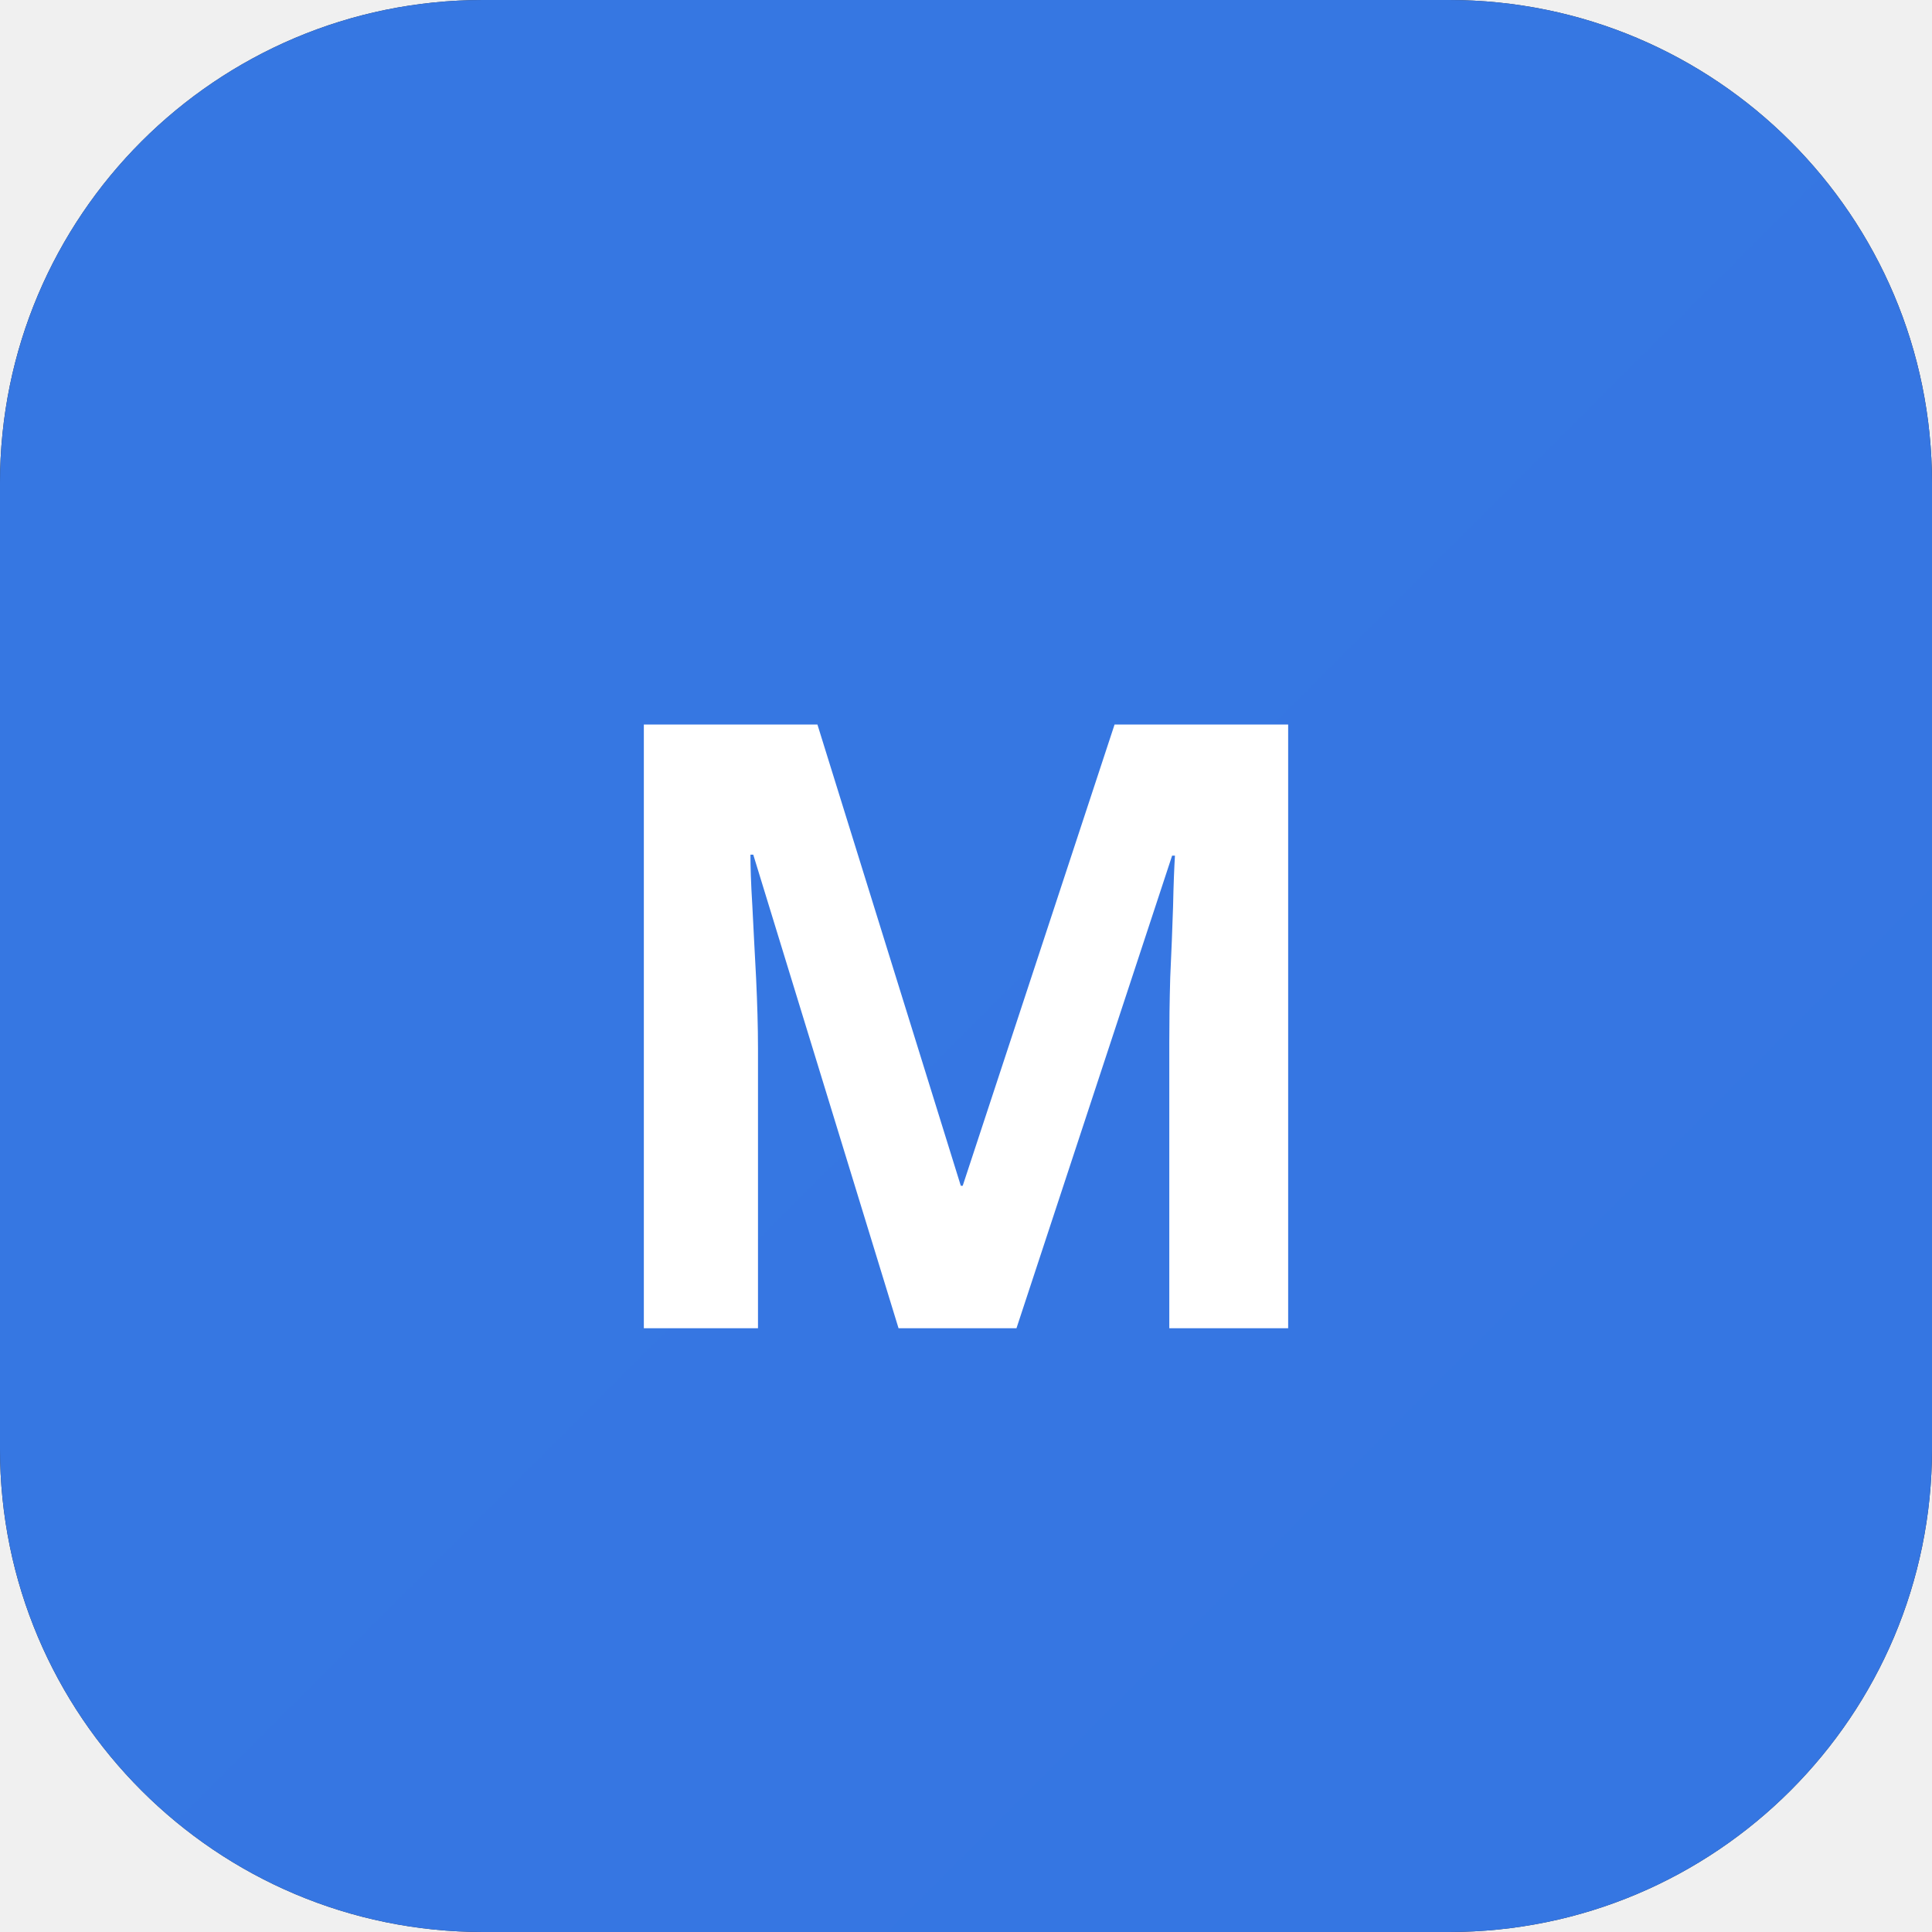
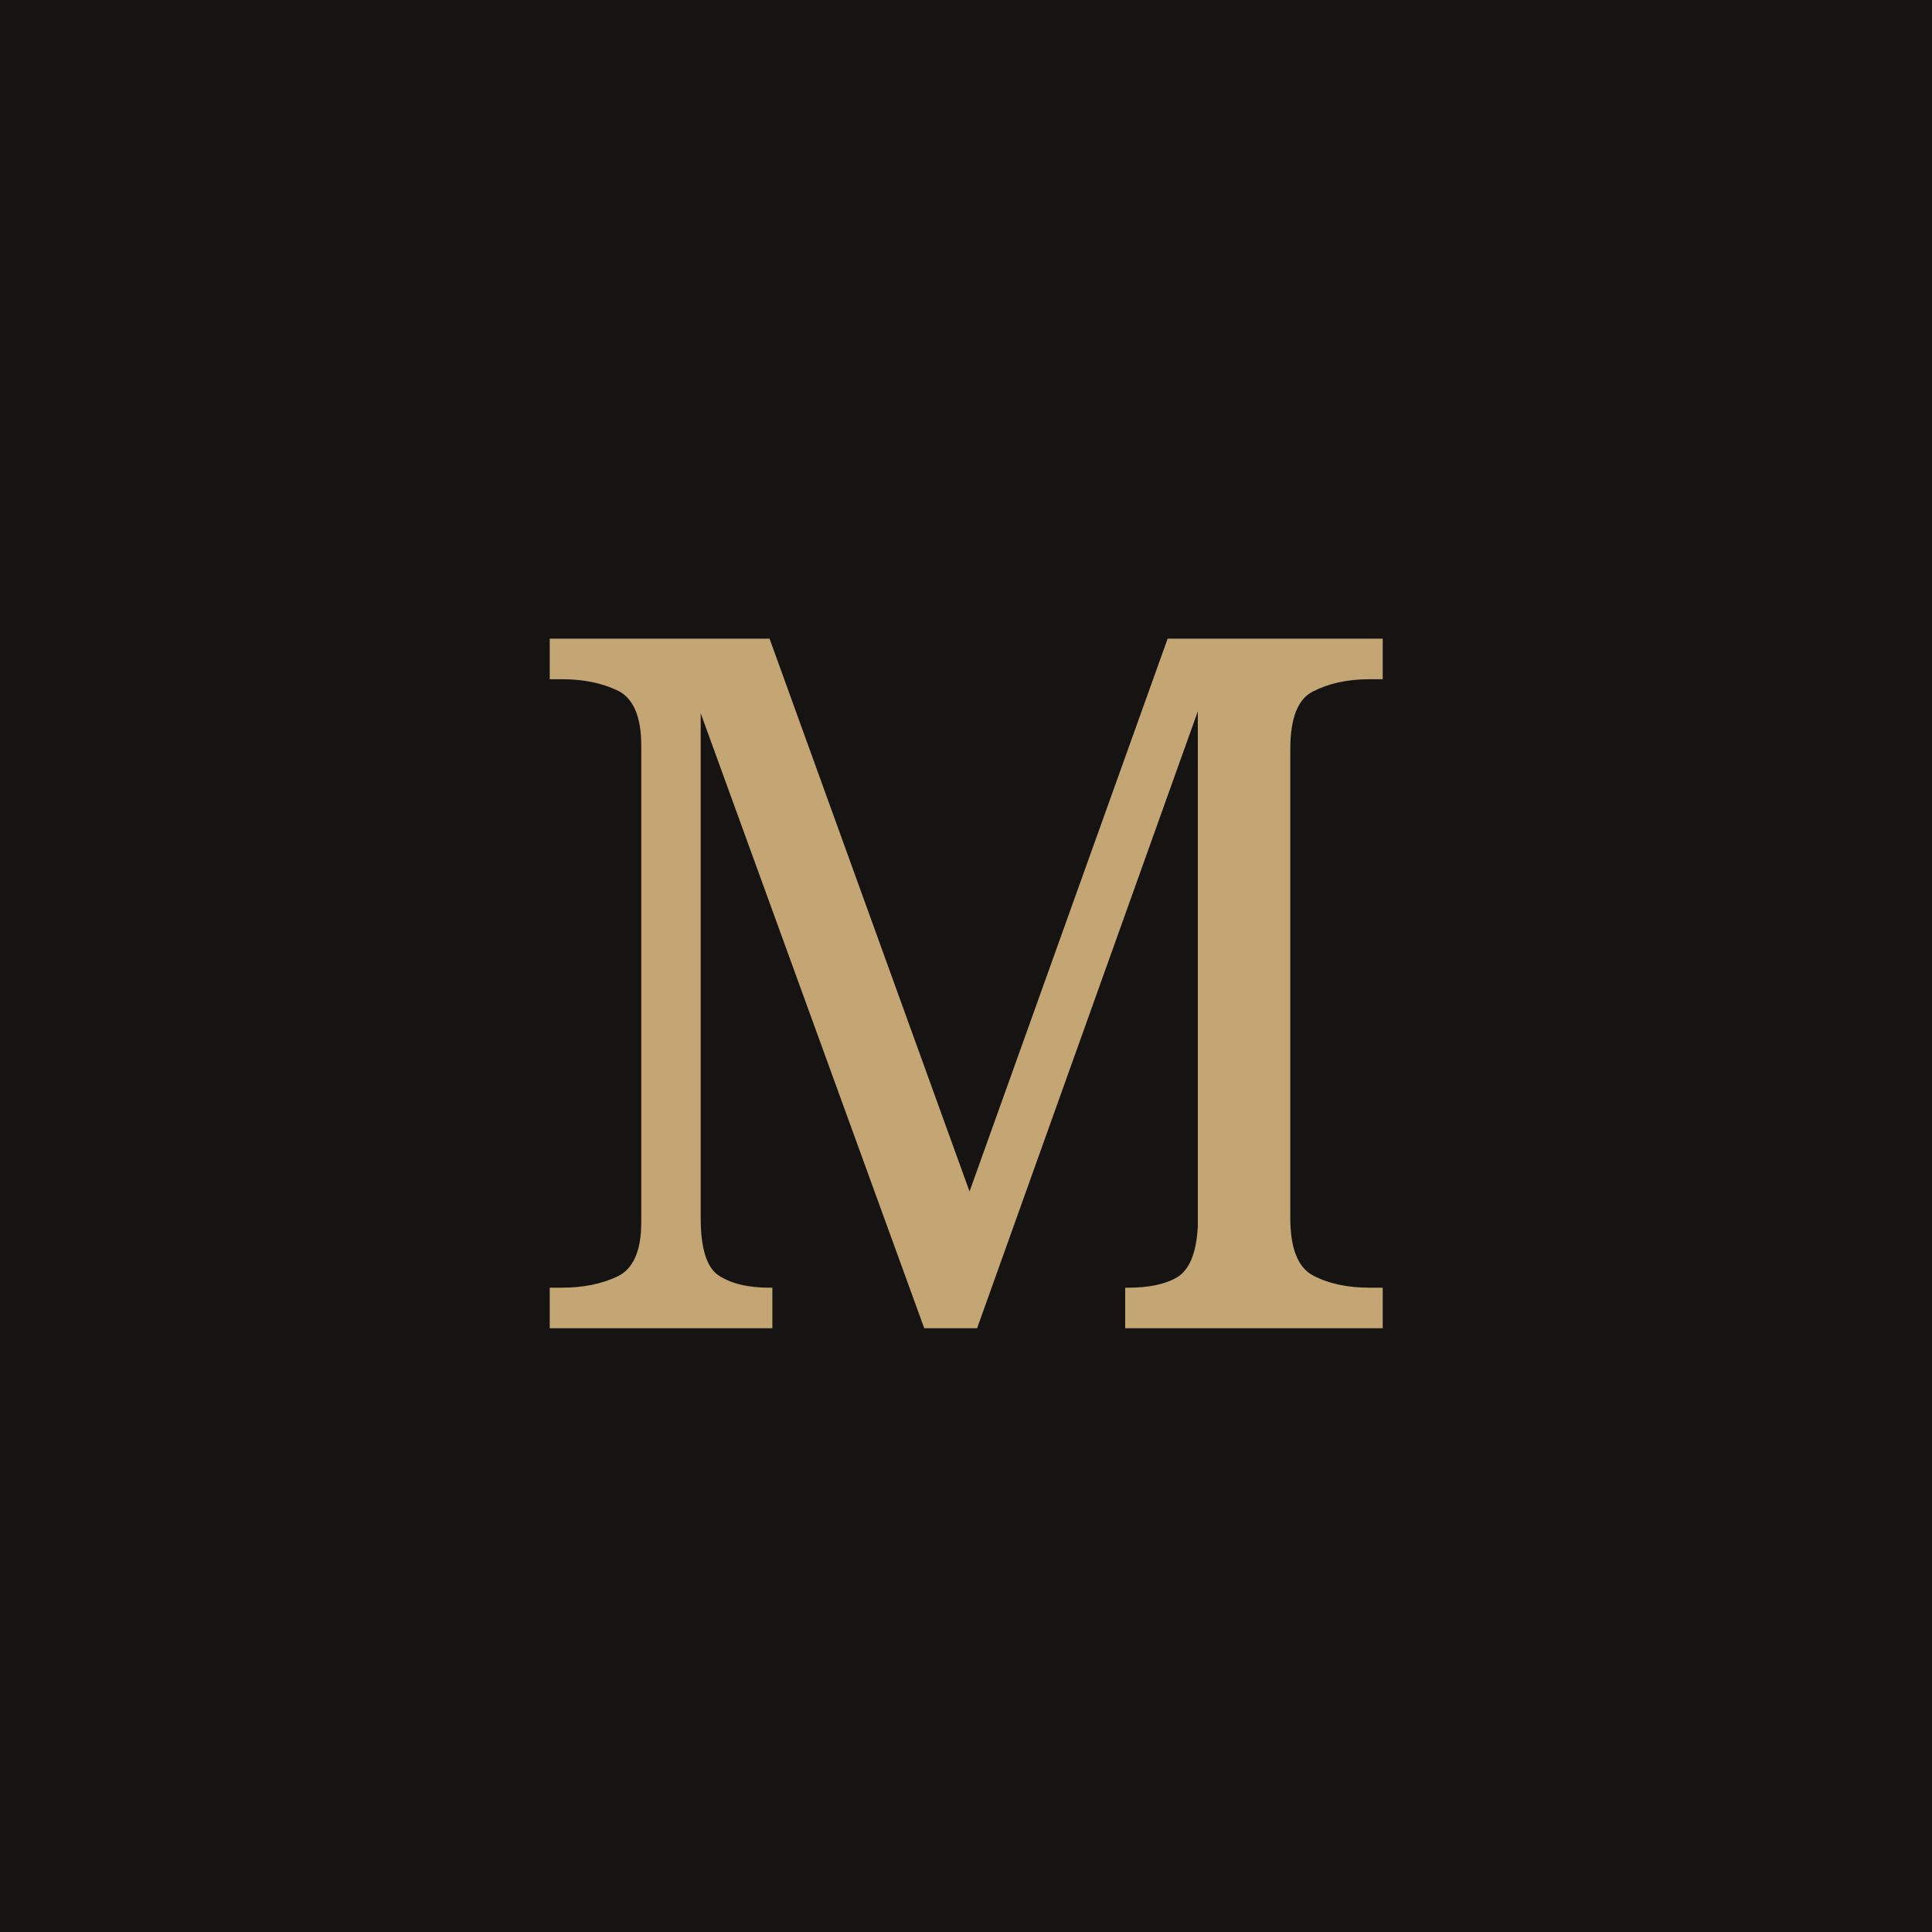
<svg xmlns="http://www.w3.org/2000/svg" viewBox="0 0 32 32" fill="none">
-   <rect width="32" height="32" rx="8" fill="#0F172A" />
-   <rect width="32" height="32" rx="8" fill="url(#grad)" opacity="0.9" />
-   <text x="16" y="22" text-anchor="middle" fill="white" font-family="system-ui,sans-serif" font-size="14" font-weight="700">M</text>
-   <defs>
-     <linearGradient id="grad" x1="0" y1="0" x2="32" y2="32">
-       <stop stop-color="#3B82F6" />
-       <stop offset="1" stop-color="#2563EB" />
-     </linearGradient>
-   </defs>
+   <rect width="32" height="32" fill="#161412" />
+   <text x="16" y="22" text-anchor="middle" fill="#C4A574" font-family="Georgia, serif" font-size="16">M</text>
</svg>
